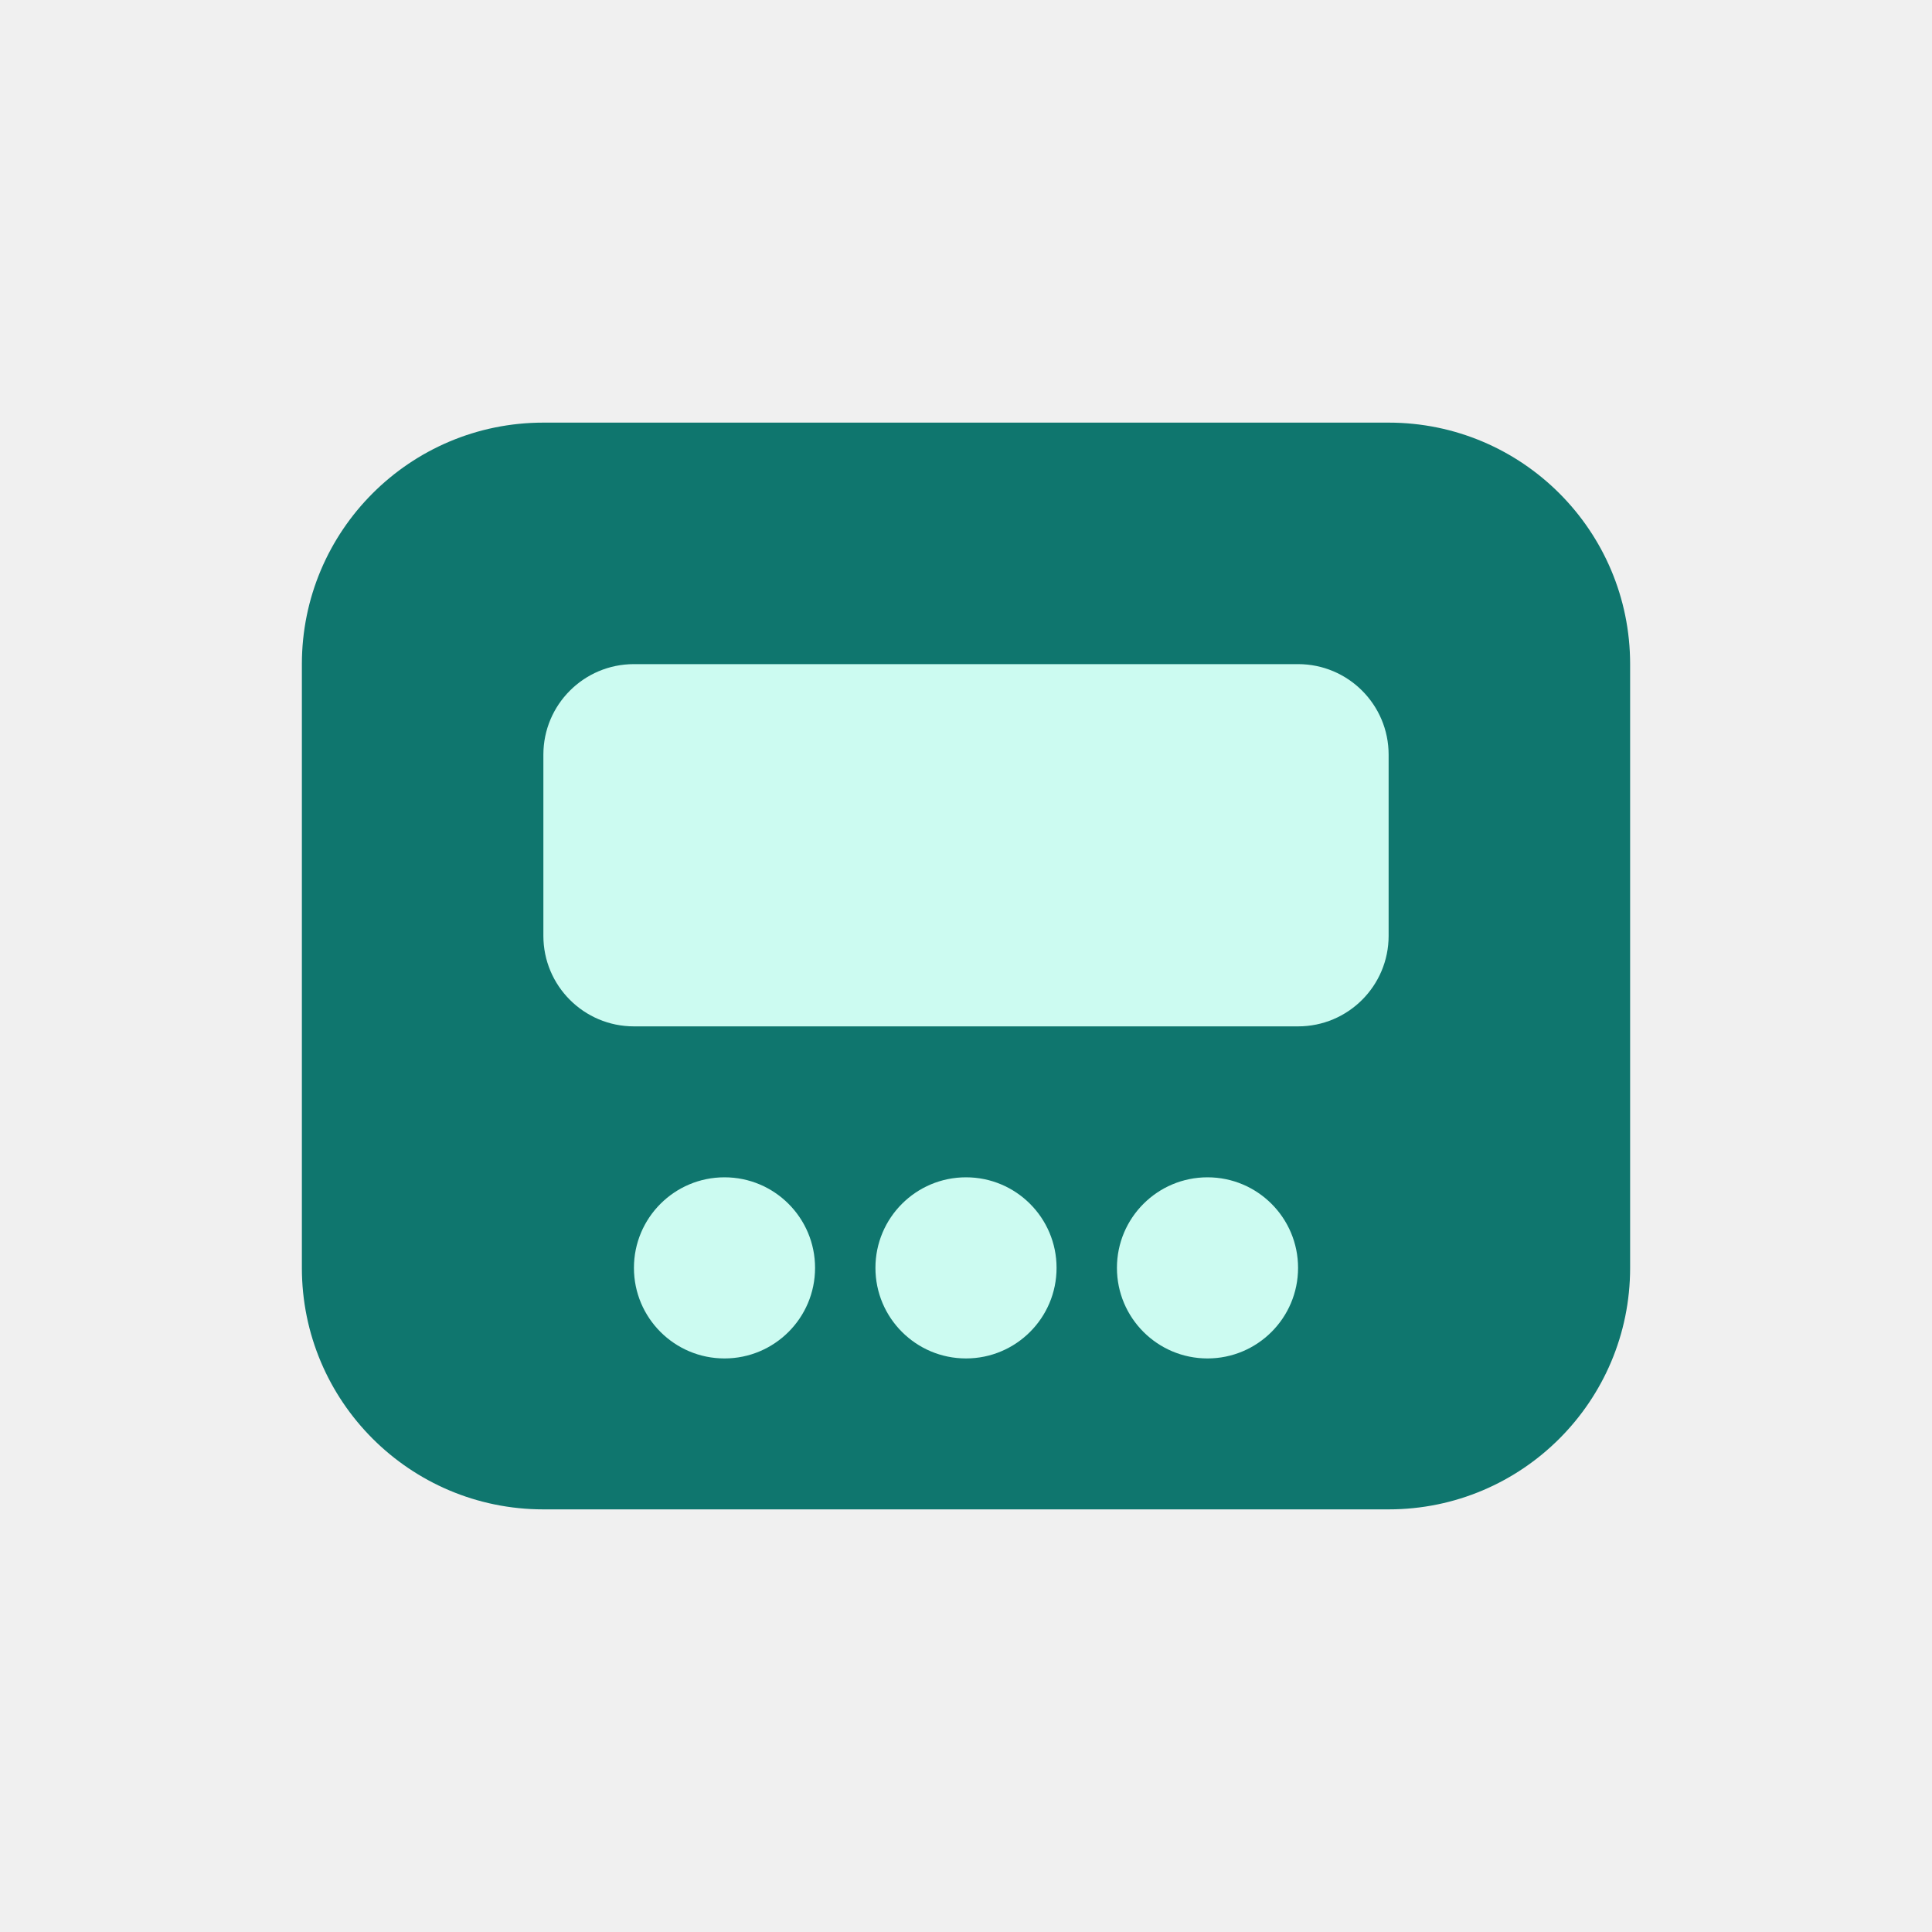
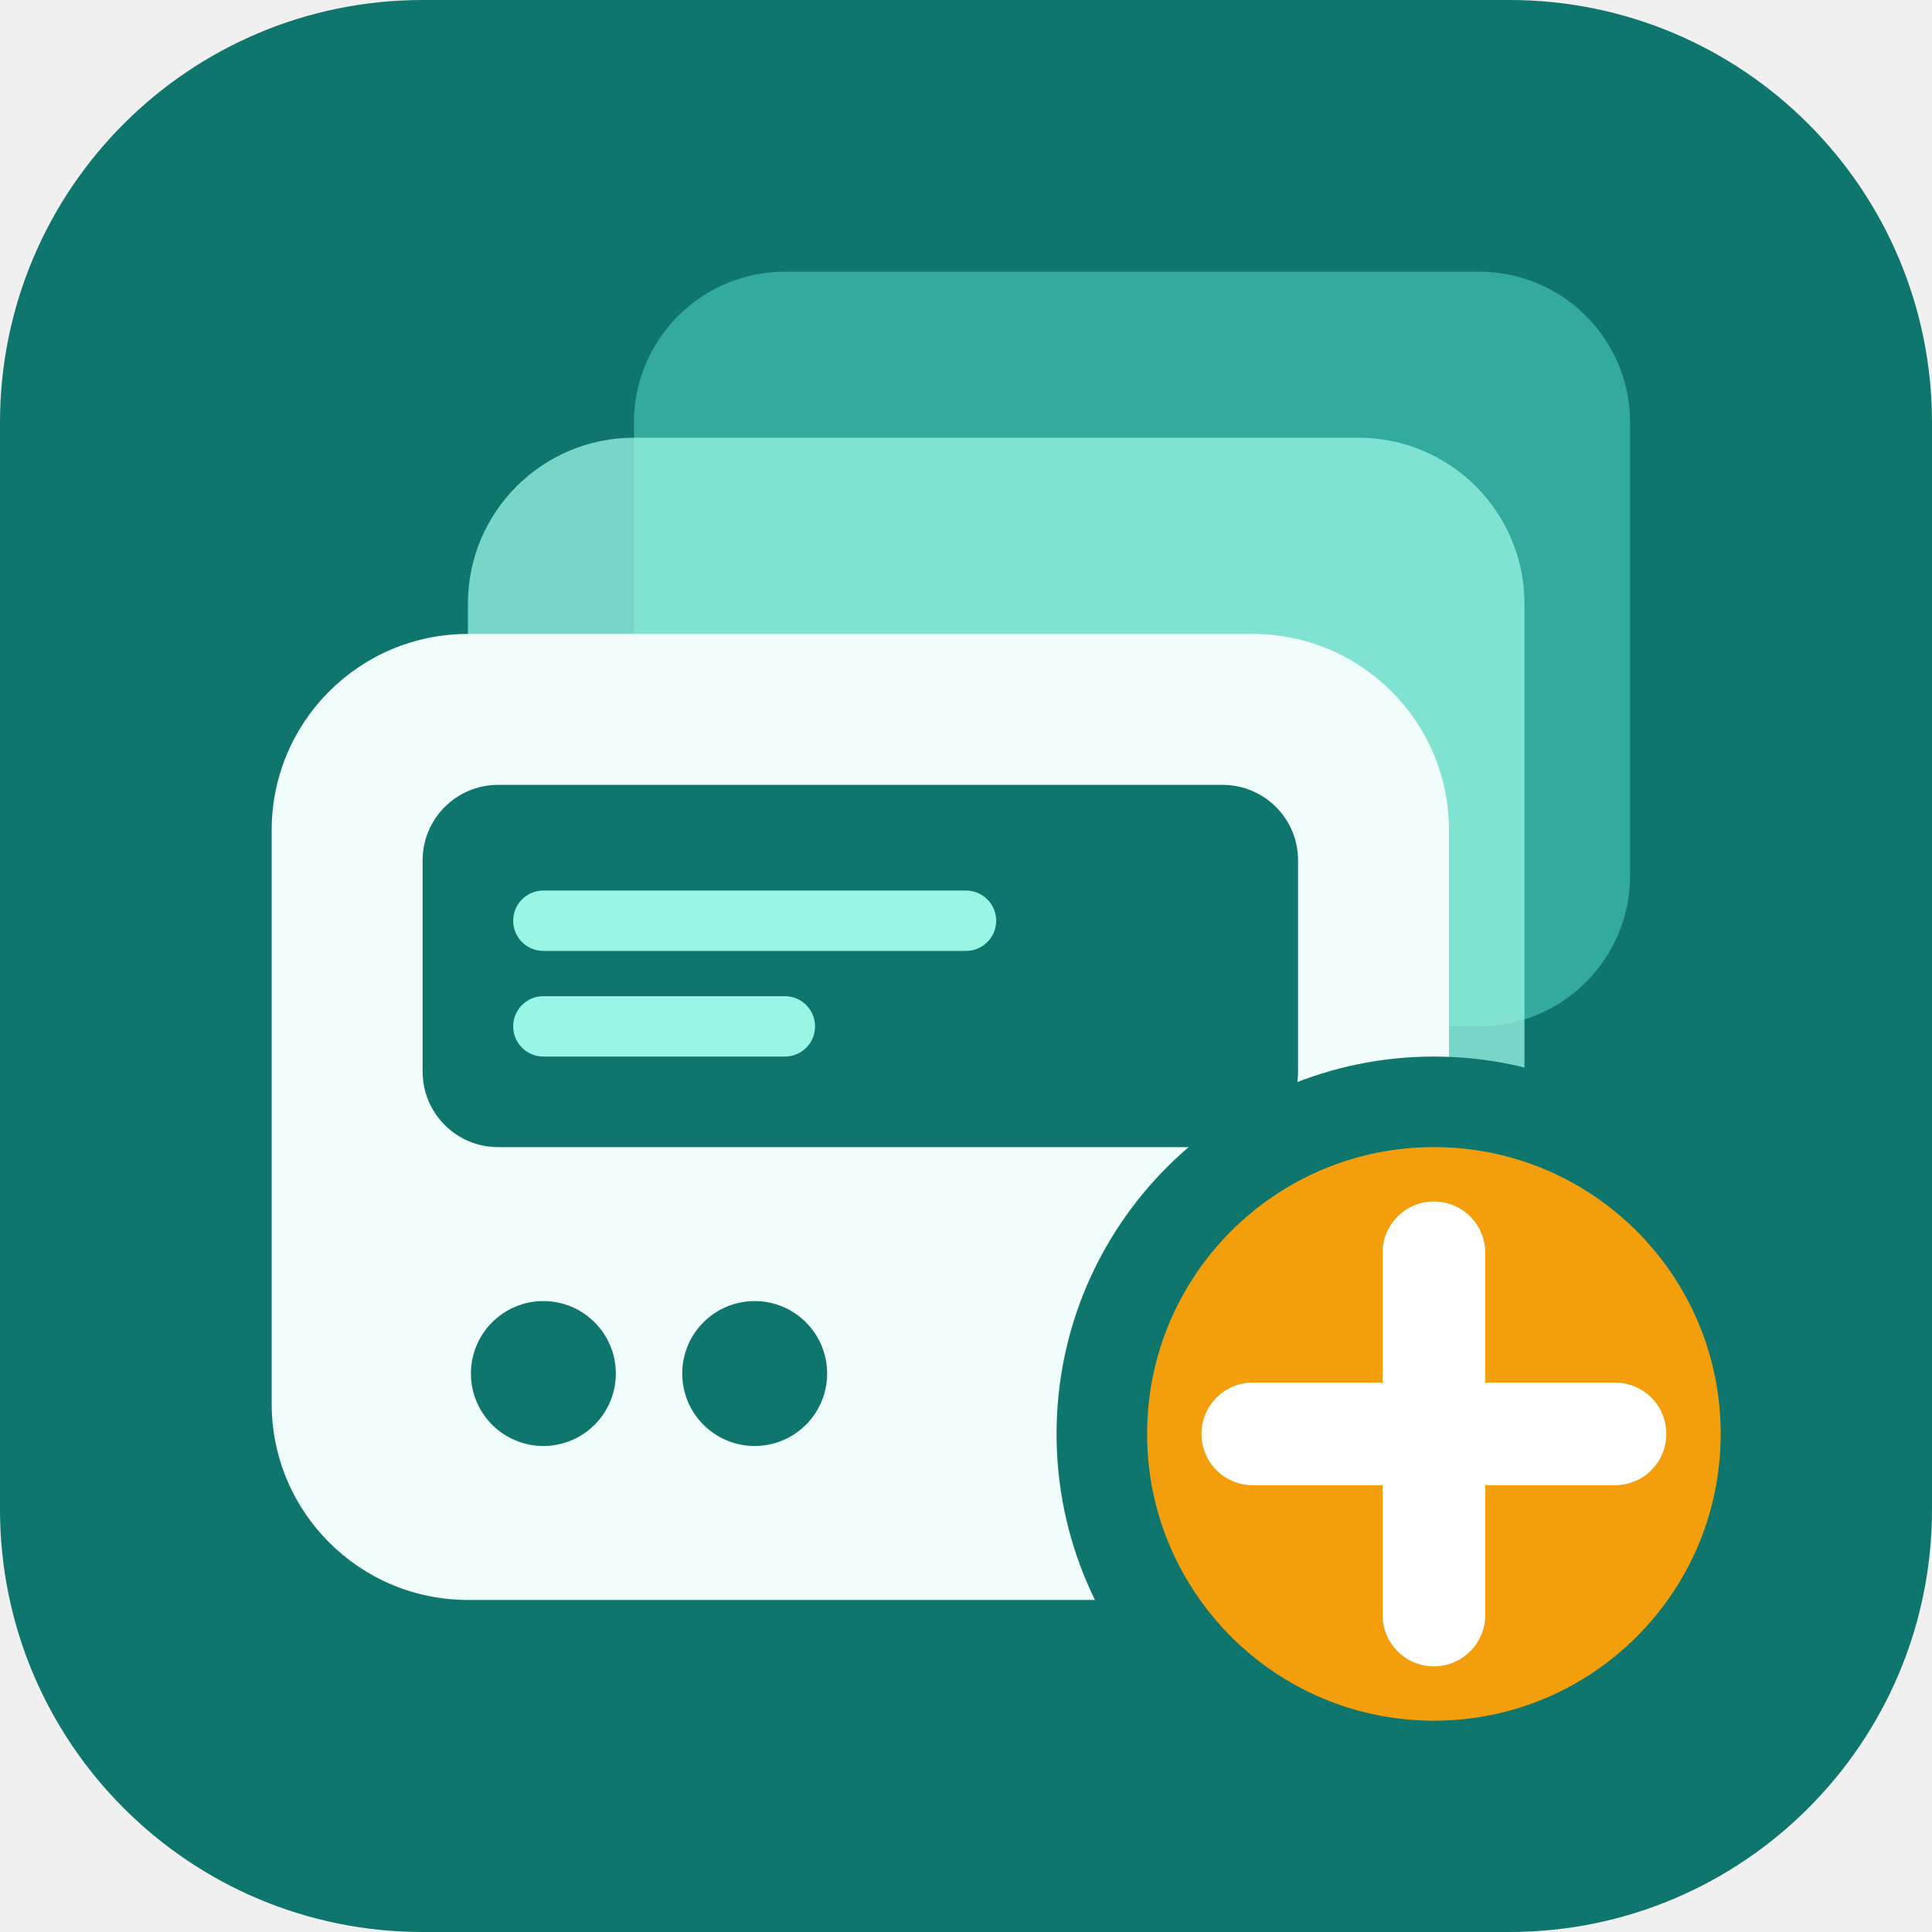
- <svg xmlns="http://www.w3.org/2000/svg" viewBox="0 0 32 32">
-   <rect x="5" y="7" width="22" height="18" rx="4" fill="#0f766e" />
-   <rect x="9" y="11" width="14" height="6" rx="1.5" fill="#ccfbf1" />
-   <circle cx="12" cy="21" r="1.5" fill="#ccfbf1" />
-   <circle cx="16" cy="21" r="1.5" fill="#ccfbf1" />
-   <circle cx="20" cy="21" r="1.5" fill="#ccfbf1" />
+ <svg xmlns="http://www.w3.org/2000/svg" viewBox="0 0 64 64">
+   <rect width="64" height="64" rx="14" fill="#0f766e" />
+   <rect x="21" y="9" width="33" height="25" rx="5" fill="#5eead4" opacity="0.45" />
+   <rect x="15.5" y="14.5" width="35" height="27" rx="5.5" fill="#99f6e4" opacity="0.75" />
+   <rect x="9" y="21" width="39" height="32" rx="6.5" fill="#f0fdfa" />
+   <rect x="14" y="26" width="29" height="12" rx="2.5" fill="#0f766e" />
+   <rect x="17" y="29.5" width="16" height="2" rx="1" fill="#99f6e4" />
+   <rect x="17" y="33" width="10" height="2" rx="1" fill="#99f6e4" />
+   <circle cx="18" cy="45.5" r="2.4" fill="#0f766e" />
+   <circle cx="25" cy="45.5" r="2.4" fill="#0f766e" />
+   <circle cx="47.5" cy="47.5" r="11" fill="#f59e0b" stroke="#0f766e" stroke-width="3" />
+   <path d="M47.5 41.5v12M41.5 47.5h12" stroke="#ffffff" stroke-width="3.4" stroke-linecap="round" />
</svg>
